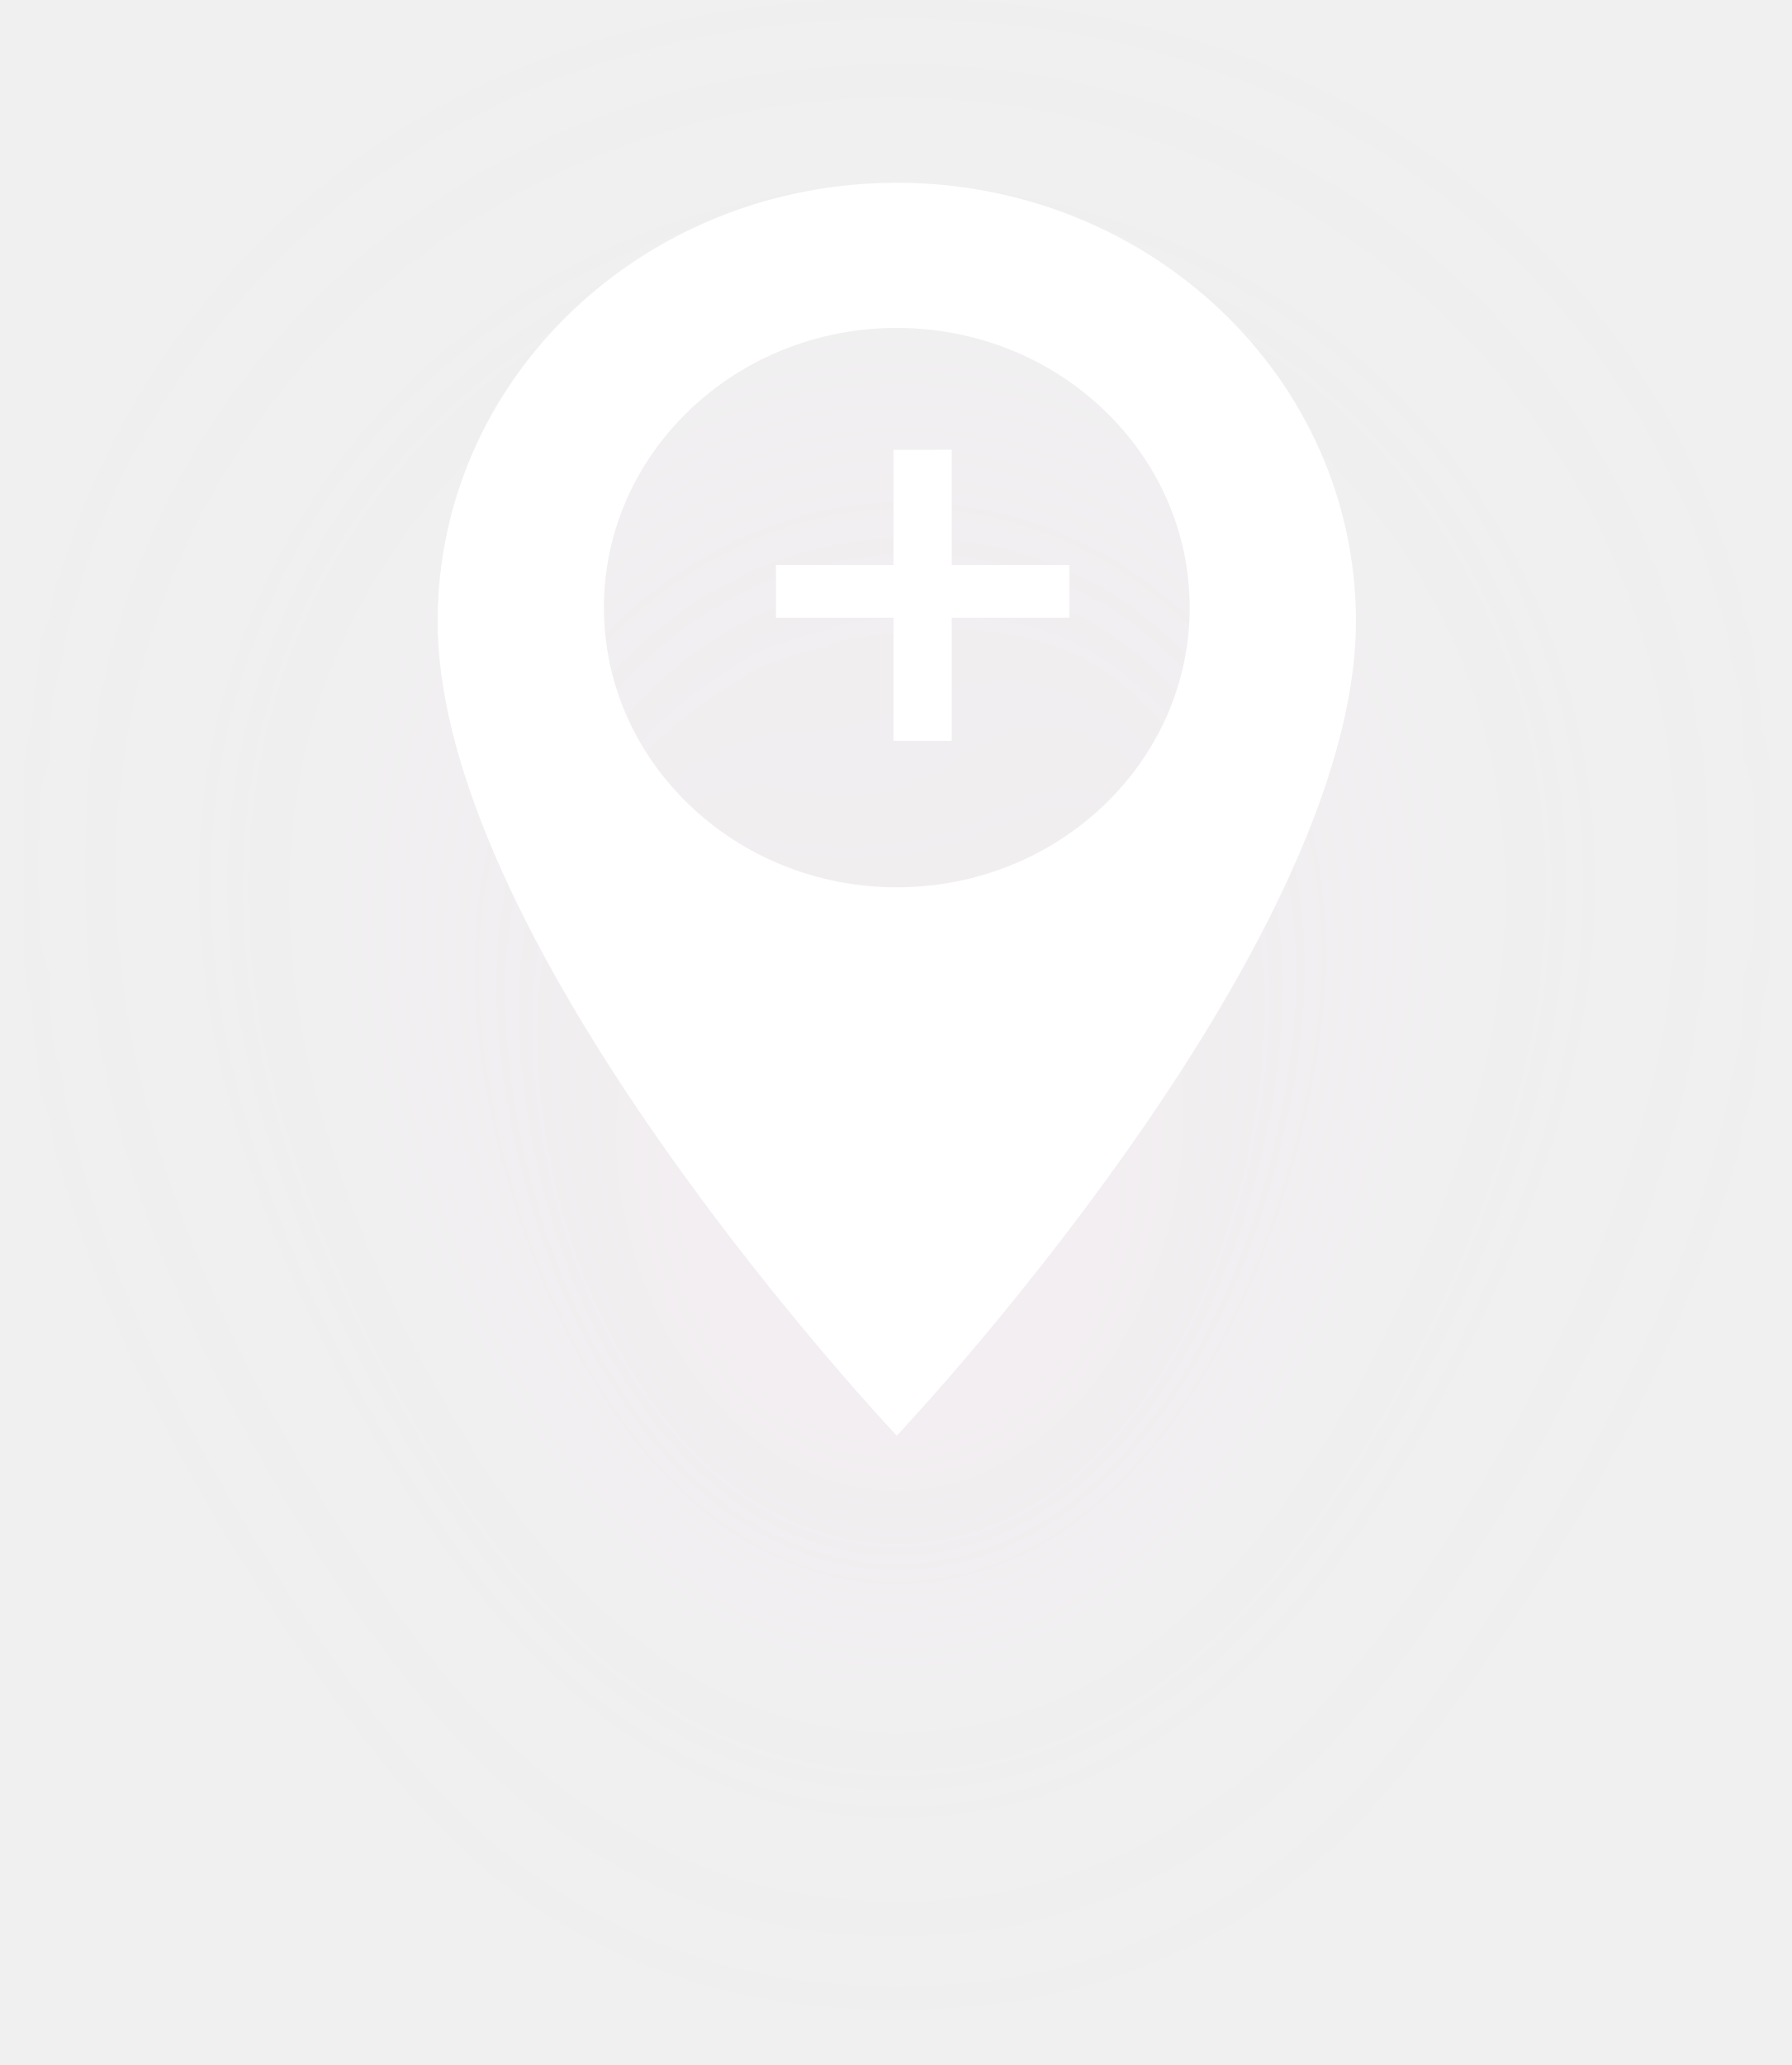
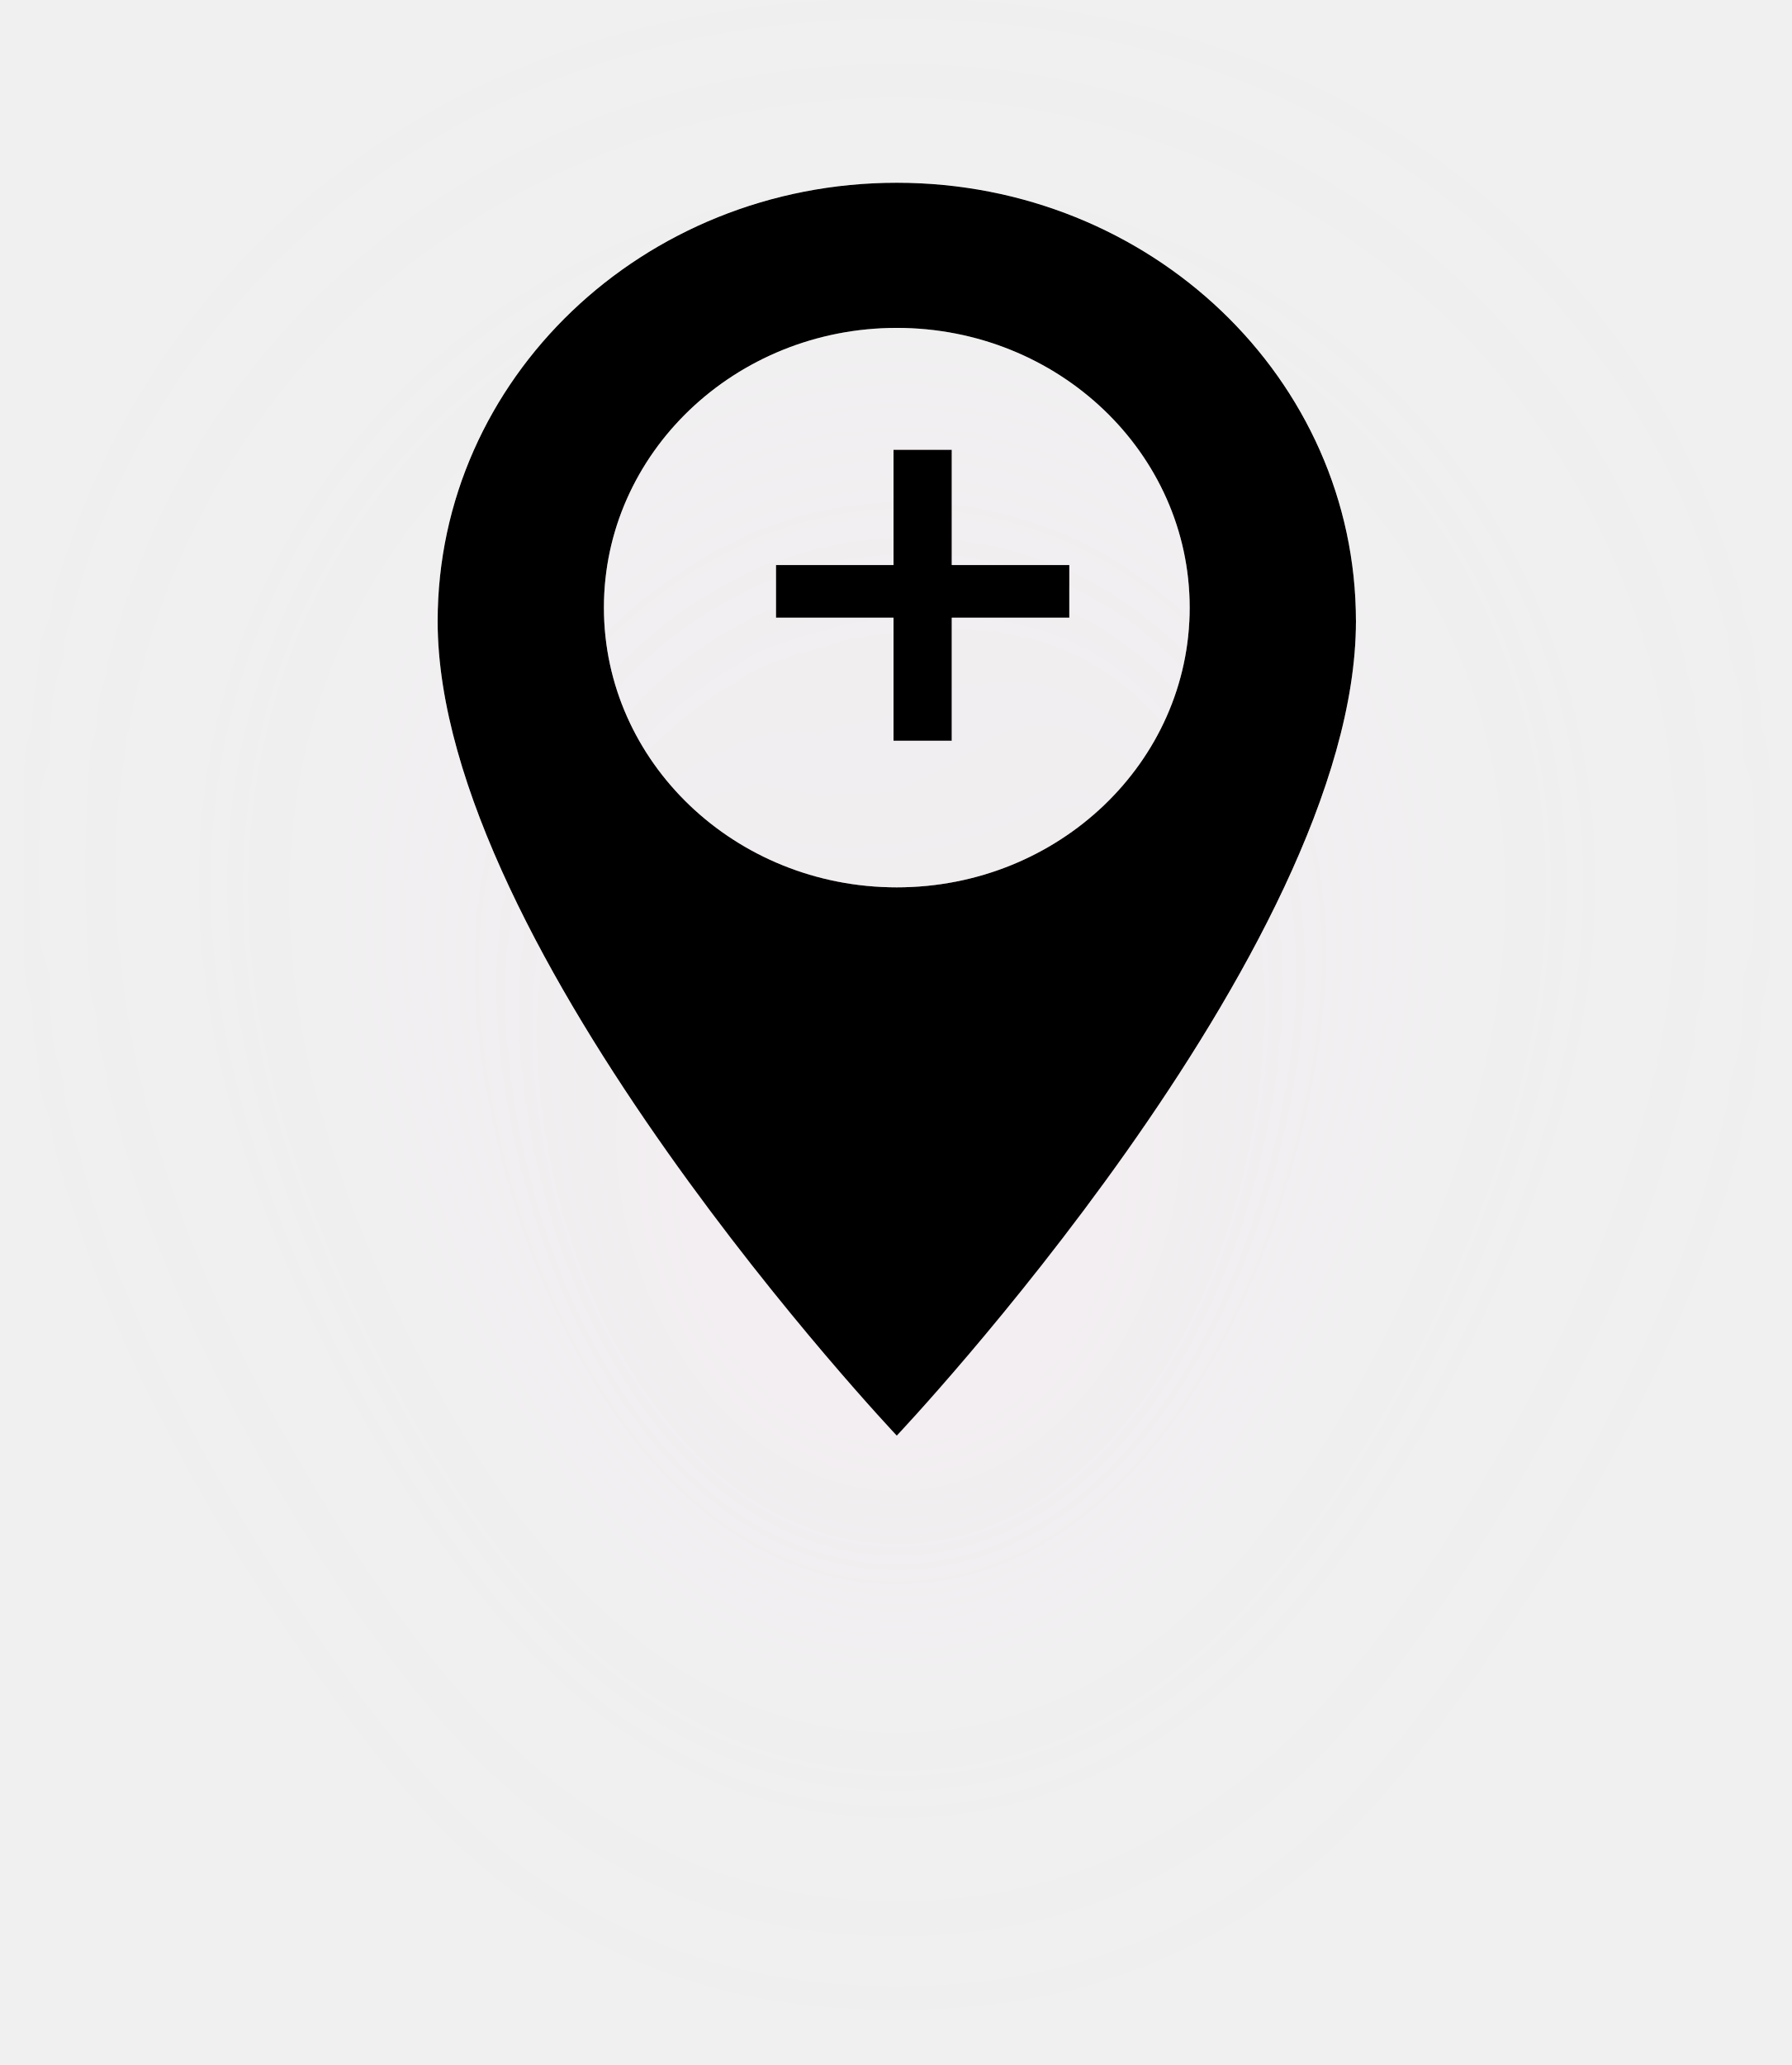
<svg xmlns="http://www.w3.org/2000/svg" width="46px" height="53px" viewBox="0 0 46 53" version="1.1">
  <defs>
    <filter x="-78.0%" y="-39.7%" width="256.0%" height="214.7%" filterUnits="objectBoundingBox" id="filter-1">
      <feOffset dx="0" dy="6" in="SourceAlpha" result="shadowOffsetOuter1" />
      <feGaussianBlur stdDeviation="5.5" in="shadowOffsetOuter1" result="shadowBlurOuter1" />
      <feColorMatrix values="0 0 0 0 1   0 0 0 0 0.727   0 0 0 0 0.923  0 0 0 0.218 0" type="matrix" in="shadowBlurOuter1" result="shadowMatrixOuter1" />
      <feMerge>
        <feMergeNode in="shadowMatrixOuter1" />
        <feMergeNode in="SourceGraphic" />
      </feMerge>
    </filter>
  </defs>
  <g id="Design" stroke="none" stroke-width="1" fill="none" fill-rule="evenodd">
-     <g id="Dark-Landing-Copy-3" transform="translate(-1079, -707)" fill="#FFFFFF">
+     <g id="Dark-Landing-Copy-3" transform="translate(-1079, -707)" fill="#000">
      <g id="Group-3" transform="translate(1000, 699.332)">
        <g id="number-copy-2" filter="url(#filter-1)" transform="translate(89.45077, 12)">
          <g id="marker-copy-17">
            <g id="Group" stroke-width="1" transform="translate(0.1111, 0.277011)">
              <path d="M12.46,0.082 C5.944,0.082 0.673,5.115 0.673,11.337 C0.673,19.779 12.46,32.24 12.46,32.24 C12.46,32.24 24.248,19.779 24.248,11.337 C24.248,5.115 18.977,0.082 12.46,0.082 L12.46,0.082 Z M12.46,18.165 C8.31,18.165 4.942,14.949 4.942,10.986 C4.942,7.023 8.31,3.807 12.46,3.807 C16.611,3.807 19.979,7.023 19.979,10.986 C19.979,14.949 16.611,18.165 12.46,18.165 L12.46,18.165 Z" id="Shape-Copy" />
            </g>
            <polygon id="+" points="17.001 11.522 17.001 10.17 13.983 10.17 13.983 7.212 12.488 7.212 12.488 10.17 9.47 10.17 9.47 11.522 12.488 11.522 12.488 14.681 13.983 14.681 13.983 11.522" />
          </g>
        </g>
      </g>
    </g>
  </g>
</svg>
